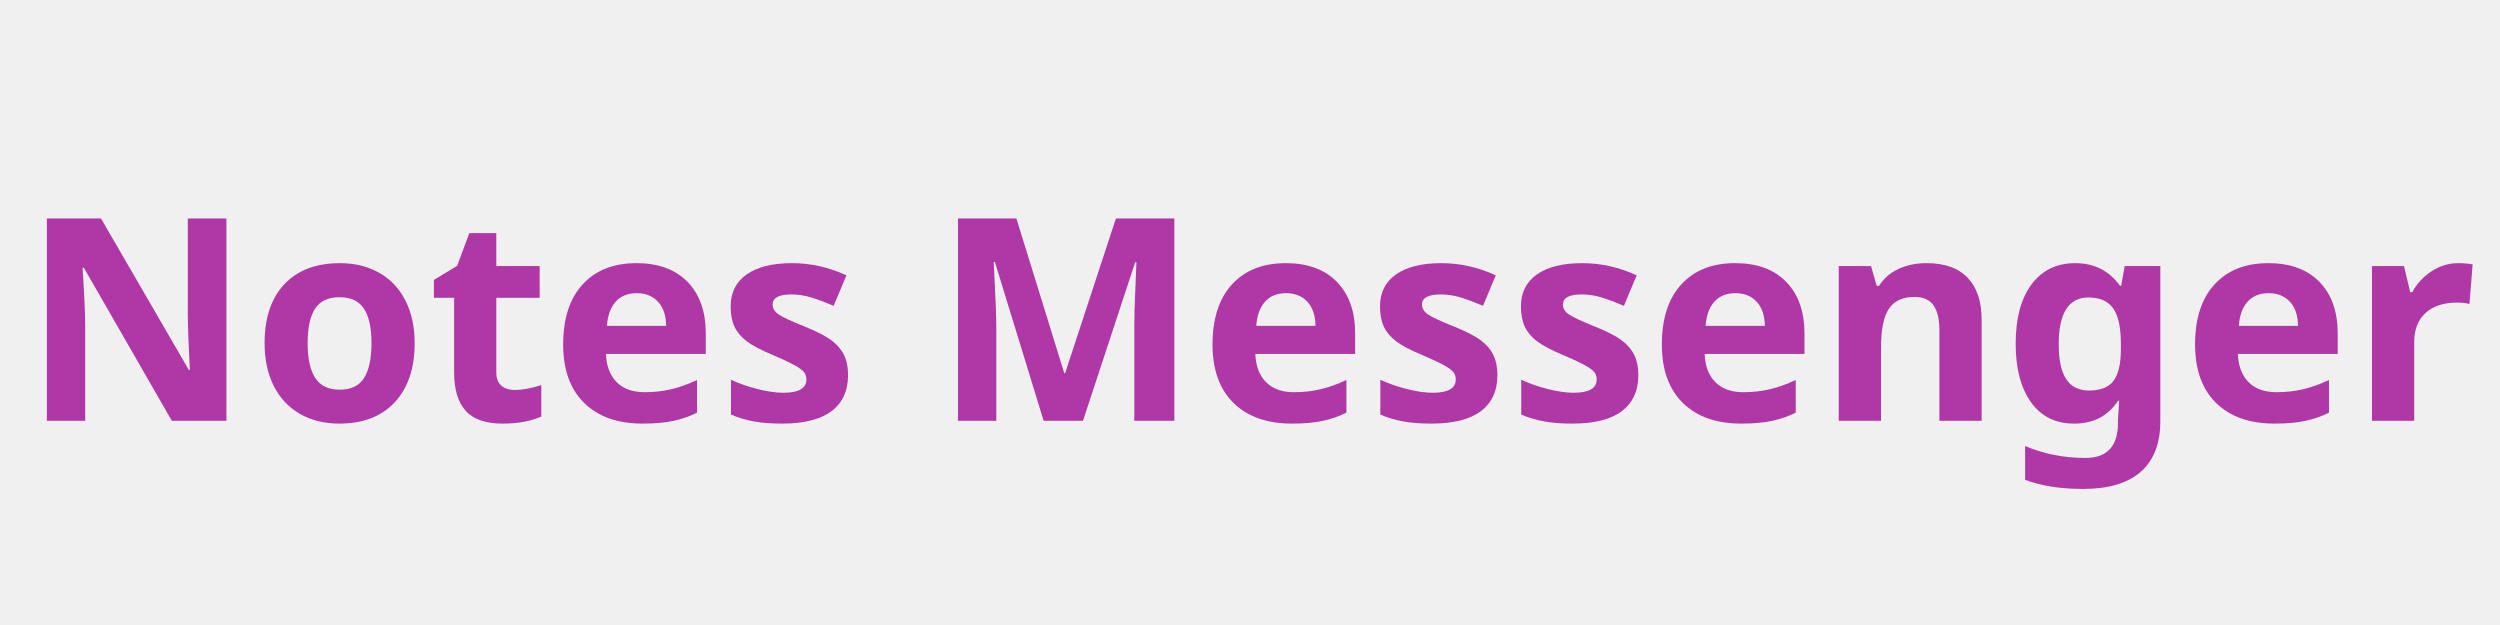
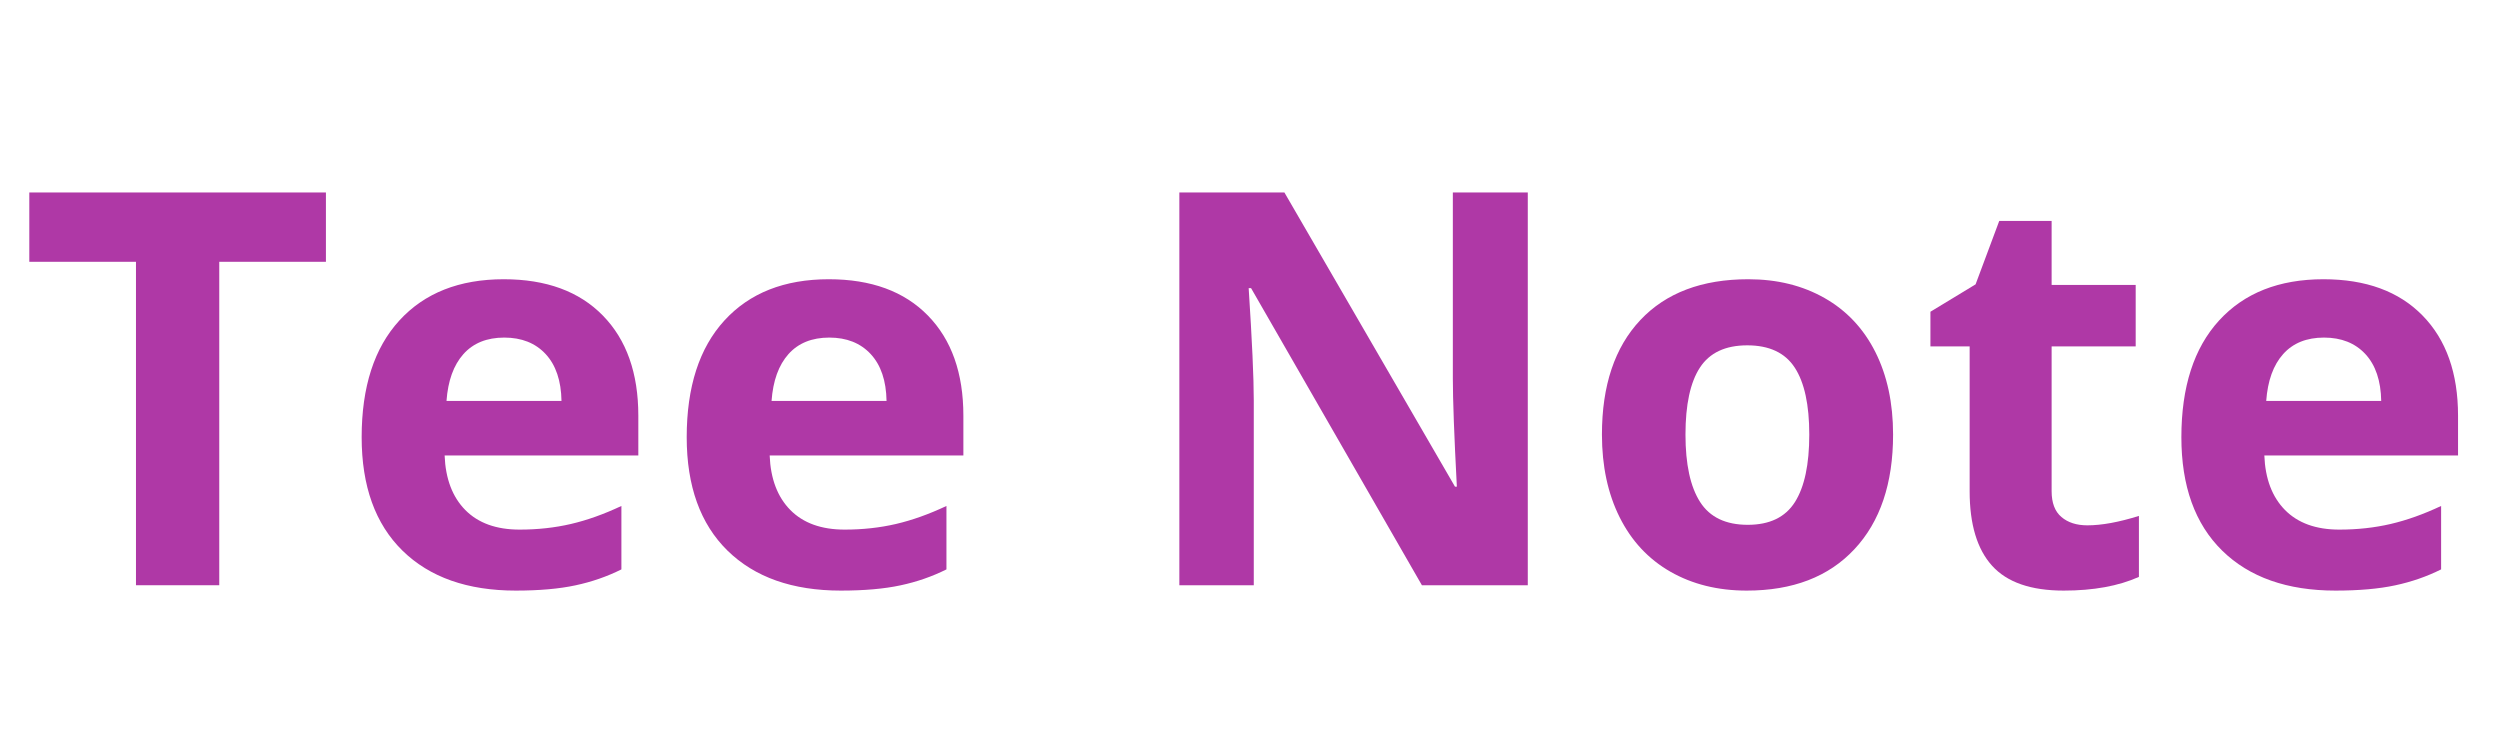
- <svg xmlns="http://www.w3.org/2000/svg" xmlns:xlink="http://www.w3.org/1999/xlink" contentScriptType="text/ecmascript" width="900" zoomAndPan="magnify" contentStyleType="text/css" viewBox="0 0 900 225" height="225" preserveAspectRatio="xMidYMid meet" version="1.0">
-   <defs>
+ <svg xmlns="http://www.w3.org/2000/svg" width="750" viewBox="0 0 750 225" height="225" version="1.0">
+   <path fill="#FFF" d="M-75 -22.5H825V247.5H-75z" />
+   <path fill="#FFF" d="M-75 -22.5H825V247.5H-75z" />
+   <path fill="#FFF" d="M-75 -22.5H825V247.5H-75z" />
+   <g fill="#AF38A6">
    <g>
-       <g id="glyph-0-0" />
-       <g id="glyph-0-1">
-         <path d="M 73.812 0 L 54.172 0 L 22.469 -55.125 L 22.031 -55.125 C 22.656 -45.383 22.969 -38.438 22.969 -34.281 L 22.969 0 L 9.172 0 L 9.172 -72.859 L 28.656 -72.859 L 60.297 -18.297 L 60.656 -18.297 C 60.156 -27.766 59.906 -34.457 59.906 -38.375 L 59.906 -72.859 L 73.812 -72.859 Z M 73.812 0 " />
-       </g>
-       <g id="glyph-0-2">
-         <path d="M 20.078 -27.953 C 20.078 -22.441 20.984 -18.273 22.797 -15.453 C 24.609 -12.629 27.555 -11.219 31.641 -11.219 C 35.691 -11.219 38.609 -12.617 40.391 -15.422 C 42.172 -18.234 43.062 -22.41 43.062 -27.953 C 43.062 -33.473 42.16 -37.609 40.359 -40.359 C 38.566 -43.117 35.629 -44.5 31.547 -44.5 C 27.492 -44.5 24.566 -43.129 22.766 -40.391 C 20.973 -37.648 20.078 -33.504 20.078 -27.953 Z M 58.609 -27.953 C 58.609 -18.891 56.211 -11.797 51.422 -6.672 C 46.641 -1.555 39.984 1 31.453 1 C 26.098 1 21.375 -0.172 17.281 -2.516 C 13.195 -4.859 10.055 -8.223 7.859 -12.609 C 5.672 -16.992 4.578 -22.109 4.578 -27.953 C 4.578 -37.055 6.953 -44.133 11.703 -49.188 C 16.461 -54.238 23.145 -56.766 31.75 -56.766 C 37.094 -56.766 41.805 -55.598 45.891 -53.266 C 49.984 -50.941 53.125 -47.602 55.312 -43.25 C 57.508 -38.906 58.609 -33.805 58.609 -27.953 Z M 58.609 -27.953 " />
-       </g>
-       <g id="glyph-0-3">
-         <path d="M 31.453 -11.109 C 34.109 -11.109 37.297 -11.691 41.016 -12.859 L 41.016 -1.547 C 37.223 0.148 32.57 1 27.062 1 C 20.977 1 16.551 -0.535 13.781 -3.609 C 11.008 -6.68 9.625 -11.289 9.625 -17.438 L 9.625 -44.297 L 2.344 -44.297 L 2.344 -50.734 L 10.719 -55.812 L 15.094 -67.578 L 24.812 -67.578 L 24.812 -55.719 L 40.422 -55.719 L 40.422 -44.297 L 24.812 -44.297 L 24.812 -17.438 C 24.812 -15.281 25.414 -13.688 26.625 -12.656 C 27.844 -11.625 29.453 -11.109 31.453 -11.109 Z M 31.453 -11.109 " />
-       </g>
-       <g id="glyph-0-4">
-         <path d="M 31.047 -45.953 C 27.828 -45.953 25.301 -44.926 23.469 -42.875 C 21.645 -40.832 20.598 -37.938 20.328 -34.188 L 41.656 -34.188 C 41.594 -37.938 40.613 -40.832 38.719 -42.875 C 36.82 -44.926 34.266 -45.953 31.047 -45.953 Z M 33.188 1 C 24.219 1 17.207 -1.473 12.156 -6.422 C 7.102 -11.379 4.578 -18.391 4.578 -27.453 C 4.578 -36.797 6.91 -44.016 11.578 -49.109 C 16.254 -54.211 22.711 -56.766 30.953 -56.766 C 38.828 -56.766 44.957 -54.52 49.344 -50.031 C 53.727 -45.551 55.922 -39.359 55.922 -31.453 L 55.922 -24.078 L 19.984 -24.078 C 20.148 -19.754 21.426 -16.379 23.812 -13.953 C 26.207 -11.523 29.566 -10.312 33.891 -10.312 C 37.242 -10.312 40.414 -10.66 43.406 -11.359 C 46.395 -12.055 49.52 -13.172 52.781 -14.703 L 52.781 -2.938 C 50.113 -1.613 47.27 -0.629 44.25 0.016 C 41.227 0.672 37.539 1 33.188 1 Z M 33.188 1 " />
-       </g>
-       <g id="glyph-0-5">
-         <path d="M 46.844 -16.547 C 46.844 -10.828 44.859 -6.473 40.891 -3.484 C 36.922 -0.492 30.984 1 23.078 1 C 19.023 1 15.566 0.723 12.703 0.172 C 9.848 -0.367 7.176 -1.176 4.688 -2.25 L 4.688 -14.797 C 7.508 -13.473 10.688 -12.359 14.219 -11.453 C 17.758 -10.555 20.879 -10.109 23.578 -10.109 C 29.086 -10.109 31.844 -11.707 31.844 -14.906 C 31.844 -16.094 31.477 -17.062 30.75 -17.812 C 30.02 -18.562 28.754 -19.41 26.953 -20.359 C 25.16 -21.305 22.77 -22.41 19.781 -23.672 C 15.5 -25.461 12.352 -27.125 10.344 -28.656 C 8.332 -30.188 6.867 -31.938 5.953 -33.906 C 5.035 -35.883 4.578 -38.32 4.578 -41.219 C 4.578 -46.164 6.492 -49.992 10.328 -52.703 C 14.172 -55.41 19.613 -56.766 26.656 -56.766 C 33.375 -56.766 39.906 -55.301 46.25 -52.375 L 41.656 -41.406 C 38.863 -42.602 36.254 -43.582 33.828 -44.344 C 31.41 -45.113 28.938 -45.5 26.406 -45.5 C 21.926 -45.5 19.688 -44.285 19.688 -41.859 C 19.688 -40.492 20.406 -39.312 21.844 -38.312 C 23.289 -37.32 26.457 -35.848 31.344 -33.891 C 35.695 -32.129 38.883 -30.484 40.906 -28.953 C 42.938 -27.422 44.43 -25.66 45.391 -23.672 C 46.359 -21.68 46.844 -19.305 46.844 -16.547 Z M 46.844 -16.547 " />
-       </g>
-       <g id="glyph-0-6" />
-       <g id="glyph-0-7">
-         <path d="M 40.016 0 L 22.469 -57.156 L 22.031 -57.156 C 22.656 -45.531 22.969 -37.773 22.969 -33.891 L 22.969 0 L 9.172 0 L 9.172 -72.859 L 30.203 -72.859 L 47.438 -17.141 L 47.734 -17.141 L 66.031 -72.859 L 87.062 -72.859 L 87.062 0 L 72.656 0 L 72.656 -34.484 C 72.656 -36.109 72.68 -37.984 72.734 -40.109 C 72.785 -42.242 73.008 -47.895 73.406 -57.062 L 72.953 -57.062 L 54.172 0 Z M 40.016 0 " />
-       </g>
-       <g id="glyph-0-8">
-         <path d="M 59.406 0 L 44.203 0 L 44.203 -32.547 C 44.203 -36.566 43.488 -39.582 42.062 -41.594 C 40.633 -43.602 38.359 -44.609 35.234 -44.609 C 30.984 -44.609 27.91 -43.188 26.016 -40.344 C 24.117 -37.5 23.172 -32.789 23.172 -26.219 L 23.172 0 L 7.969 0 L 7.969 -55.719 L 19.578 -55.719 L 21.625 -48.594 L 22.469 -48.594 C 24.164 -51.281 26.5 -53.312 29.469 -54.688 C 32.445 -56.07 35.832 -56.766 39.625 -56.766 C 46.102 -56.766 51.02 -55.008 54.375 -51.5 C 57.727 -48 59.406 -42.941 59.406 -36.328 Z M 59.406 0 " />
-       </g>
-       <g id="glyph-0-9">
-         <path d="M 31.047 -10.906 C 35.129 -10.906 38.051 -12.078 39.812 -14.422 C 41.57 -16.766 42.453 -20.562 42.453 -25.812 L 42.453 -27.656 C 42.453 -33.602 41.531 -37.879 39.688 -40.484 C 37.844 -43.098 34.879 -44.406 30.797 -44.406 C 23.648 -44.406 20.078 -38.789 20.078 -27.562 C 20.078 -21.977 20.969 -17.805 22.75 -15.047 C 24.531 -12.285 27.297 -10.906 31.047 -10.906 Z M 56.656 0.094 C 56.656 8.102 54.32 14.176 49.656 18.312 C 44.988 22.445 38.039 24.516 28.812 24.516 C 20.664 24.516 13.719 23.422 7.969 21.234 L 7.969 9.062 C 14.719 11.926 21.961 13.359 29.703 13.359 C 37.504 13.359 41.406 9.141 41.406 0.703 L 41.406 -0.406 L 41.859 -7.219 L 41.406 -7.219 C 37.852 -1.738 32.586 1 25.609 1 C 18.93 1 13.754 -1.57 10.078 -6.719 C 6.41 -11.875 4.578 -18.891 4.578 -27.766 C 4.578 -36.898 6.477 -44.016 10.281 -49.109 C 14.094 -54.211 19.336 -56.766 26.016 -56.766 C 32.859 -56.766 38.238 -54.039 42.156 -48.594 L 42.562 -48.594 L 43.812 -55.719 L 56.656 -55.719 Z M 56.656 0.094 " />
-       </g>
-       <g id="glyph-0-10">
-         <path d="M 39.078 -56.766 C 41.129 -56.766 42.836 -56.613 44.203 -56.312 L 43.062 -42.062 C 41.832 -42.395 40.336 -42.562 38.578 -42.562 C 33.723 -42.562 29.941 -41.312 27.234 -38.812 C 24.523 -36.32 23.172 -32.836 23.172 -28.359 L 23.172 0 L 7.969 0 L 7.969 -55.719 L 19.484 -55.719 L 21.734 -46.344 L 22.469 -46.344 C 24.195 -49.469 26.531 -51.984 29.469 -53.891 C 32.414 -55.805 35.617 -56.766 39.078 -56.766 Z M 39.078 -56.766 " />
+       <g>
+         <path d="M 60.281 0 L 35.297 0 L 35.297 -97.031 L 3.297 -97.031 L 3.297 -117.828 L 92.281 -117.828 L 92.281 -97.031 L 60.281 -97.031 Z M 60.281 0" transform="translate(5.496 175.57)" />
      </g>
    </g>
-   </defs>
-   <g fill="rgb(68.629%, 21.959%, 65.099%)" fill-opacity="1">
-     <use x="7.699" y="151.5" xlink:href="#glyph-0-1" xlink:type="simple" xlink:actuate="onLoad" xlink:show="embed" />
  </g>
-   <g fill="rgb(68.629%, 21.959%, 65.099%)" fill-opacity="1">
-     <use x="90.672" y="151.5" xlink:href="#glyph-0-2" xlink:type="simple" xlink:actuate="onLoad" xlink:show="embed" />
+   <g fill="#AF38A6">
+     <g>
+       <g>
+         <path d="M 50.203 -74.297 C 44.992 -74.297 40.91 -72.645 37.953 -69.344 C 35.004 -66.039 33.312 -61.352 32.875 -55.281 L 67.375 -55.281 C 67.27 -61.352 65.688 -66.039 62.625 -69.344 C 59.562 -72.645 55.422 -74.297 50.203 -74.297 Z M 53.672 1.609 C 39.16 1.609 27.82 -2.391 19.656 -10.391 C 11.5 -18.398 7.422 -29.738 7.422 -44.406 C 7.422 -59.5 11.191 -71.172 18.734 -79.422 C 26.285 -87.672 36.723 -91.797 50.047 -91.797 C 62.773 -91.797 72.688 -88.164 79.781 -80.906 C 86.875 -73.656 90.422 -63.641 90.422 -50.859 L 90.422 -38.922 L 32.312 -38.922 C 32.582 -31.941 34.648 -26.488 38.516 -22.562 C 42.391 -18.645 47.816 -16.688 54.797 -16.688 C 60.223 -16.688 65.352 -17.25 70.188 -18.375 C 75.031 -19.5 80.082 -21.301 85.344 -23.781 L 85.344 -4.75 C 81.039 -2.602 76.445 -1.008 71.562 0.031 C 66.676 1.082 60.711 1.609 53.672 1.609 Z M 53.672 1.609" transform="translate(101.075 175.57)" />
+       </g>
+     </g>
  </g>
-   <g fill="rgb(68.629%, 21.959%, 65.099%)" fill-opacity="1">
-     <use x="153.86" y="151.5" xlink:href="#glyph-0-3" xlink:type="simple" xlink:actuate="onLoad" xlink:show="embed" />
+   <g fill="#AF38A6">
+     <g>
+       <g>
+         <path d="M 50.203 -74.297 C 44.992 -74.297 40.91 -72.645 37.953 -69.344 C 35.004 -66.039 33.312 -61.352 32.875 -55.281 L 67.375 -55.281 C 67.27 -61.352 65.688 -66.039 62.625 -69.344 C 59.562 -72.645 55.422 -74.297 50.203 -74.297 Z M 53.672 1.609 C 39.16 1.609 27.82 -2.391 19.656 -10.391 C 11.5 -18.398 7.422 -29.738 7.422 -44.406 C 7.422 -59.5 11.191 -71.172 18.734 -79.422 C 26.285 -87.672 36.723 -91.797 50.047 -91.797 C 62.773 -91.797 72.688 -88.164 79.781 -80.906 C 86.875 -73.656 90.422 -63.641 90.422 -50.859 L 90.422 -38.922 L 32.312 -38.922 C 32.582 -31.941 34.648 -26.488 38.516 -22.562 C 42.391 -18.645 47.816 -16.688 54.797 -16.688 C 60.223 -16.688 65.352 -17.25 70.188 -18.375 C 75.031 -19.5 80.082 -21.301 85.344 -23.781 L 85.344 -4.75 C 81.039 -2.602 76.445 -1.008 71.562 0.031 C 66.676 1.082 60.711 1.609 53.672 1.609 Z M 53.672 1.609" transform="translate(198.59 175.57)" />
+       </g>
+     </g>
  </g>
-   <g fill="rgb(68.629%, 21.959%, 65.099%)" fill-opacity="1">
-     <use x="198.162" y="151.5" xlink:href="#glyph-0-4" xlink:type="simple" xlink:actuate="onLoad" xlink:show="embed" />
+   <g fill="#AF38A6">
+     <g>
+       <g>
+         <path d="M 119.359 0 L 87.594 0 L 36.344 -89.125 L 35.625 -89.125 C 36.645 -73.383 37.156 -62.16 37.156 -55.453 L 37.156 0 L 14.828 0 L 14.828 -117.828 L 46.344 -117.828 L 97.516 -29.578 L 98.078 -29.578 C 97.273 -44.891 96.875 -55.711 96.875 -62.047 L 96.875 -117.828 L 119.359 -117.828 Z M 119.359 0" transform="translate(338.977 175.57)" />
+       </g>
+     </g>
  </g>
-   <g fill="rgb(68.629%, 21.959%, 65.099%)" fill-opacity="1">
-     <use x="258.46" y="151.5" xlink:href="#glyph-0-5" xlink:type="simple" xlink:actuate="onLoad" xlink:show="embed" />
+   <g fill="#AF38A6">
+     <g>
+       <g>
+         <path d="M 32.484 -45.203 C 32.484 -36.285 33.945 -29.539 36.875 -24.969 C 39.801 -20.406 44.566 -18.125 51.172 -18.125 C 57.723 -18.125 62.438 -20.395 65.312 -24.938 C 68.188 -29.477 69.625 -36.234 69.625 -45.203 C 69.625 -54.129 68.172 -60.82 65.266 -65.281 C 62.367 -69.738 57.617 -71.969 51.016 -71.969 C 44.461 -71.969 39.734 -69.75 36.828 -65.312 C 33.93 -60.883 32.484 -54.18 32.484 -45.203 Z M 94.766 -45.203 C 94.766 -30.535 90.895 -19.066 83.156 -10.797 C 75.426 -2.523 64.66 1.609 50.859 1.609 C 42.203 1.609 34.566 -0.281 27.953 -4.062 C 21.348 -7.852 16.273 -13.297 12.734 -20.391 C 9.191 -27.484 7.422 -35.754 7.422 -45.203 C 7.422 -59.93 11.258 -71.379 18.938 -79.547 C 26.625 -87.711 37.422 -91.797 51.328 -91.797 C 59.984 -91.797 67.613 -89.914 74.219 -86.156 C 80.832 -82.395 85.91 -76.992 89.453 -69.953 C 92.992 -62.91 94.766 -54.66 94.766 -45.203 Z M 94.766 -45.203" transform="translate(473.159 175.57)" />
+       </g>
+     </g>
  </g>
-   <g fill="rgb(68.629%, 21.959%, 65.099%)" fill-opacity="1">
-     <use x="309.191" y="151.5" xlink:href="#glyph-0-6" xlink:type="simple" xlink:actuate="onLoad" xlink:show="embed" />
+   <g fill="#AF38A6">
+     <g>
+       <g>
+         <path d="M 50.859 -17.969 C 55.148 -17.969 60.305 -18.91 66.328 -20.797 L 66.328 -2.5 C 60.203 0.238 52.68 1.609 43.766 1.609 C 33.93 1.609 26.77 -0.875 22.281 -5.844 C 17.789 -10.812 15.547 -18.266 15.547 -28.203 L 15.547 -71.641 L 3.781 -71.641 L 3.781 -82.047 L 17.328 -90.266 L 24.422 -109.281 L 40.141 -109.281 L 40.141 -90.094 L 65.359 -90.094 L 65.359 -71.641 L 40.141 -71.641 L 40.141 -28.203 C 40.141 -24.711 41.117 -22.133 43.078 -20.469 C 45.035 -18.801 47.629 -17.969 50.859 -17.969 Z M 50.859 -17.969" transform="translate(575.347 175.57)" />
+       </g>
+     </g>
  </g>
-   <g fill="rgb(68.629%, 21.959%, 65.099%)" fill-opacity="1">
-     <use x="335.702" y="151.5" xlink:href="#glyph-0-7" xlink:type="simple" xlink:actuate="onLoad" xlink:show="embed" />
-   </g>
-   <g fill="rgb(68.629%, 21.959%, 65.099%)" fill-opacity="1">
-     <use x="431.93" y="151.5" xlink:href="#glyph-0-4" xlink:type="simple" xlink:actuate="onLoad" xlink:show="embed" />
-   </g>
-   <g fill="rgb(68.629%, 21.959%, 65.099%)" fill-opacity="1">
-     <use x="492.228" y="151.5" xlink:href="#glyph-0-5" xlink:type="simple" xlink:actuate="onLoad" xlink:show="embed" />
-   </g>
-   <g fill="rgb(68.629%, 21.959%, 65.099%)" fill-opacity="1">
-     <use x="542.959" y="151.5" xlink:href="#glyph-0-5" xlink:type="simple" xlink:actuate="onLoad" xlink:show="embed" />
-   </g>
-   <g fill="rgb(68.629%, 21.959%, 65.099%)" fill-opacity="1">
-     <use x="593.689" y="151.5" xlink:href="#glyph-0-4" xlink:type="simple" xlink:actuate="onLoad" xlink:show="embed" />
-   </g>
-   <g fill="rgb(68.629%, 21.959%, 65.099%)" fill-opacity="1">
-     <use x="653.987" y="151.5" xlink:href="#glyph-0-8" xlink:type="simple" xlink:actuate="onLoad" xlink:show="embed" />
-   </g>
-   <g fill="rgb(68.629%, 21.959%, 65.099%)" fill-opacity="1">
-     <use x="721.063" y="151.5" xlink:href="#glyph-0-9" xlink:type="simple" xlink:actuate="onLoad" xlink:show="embed" />
-   </g>
-   <g fill="rgb(68.629%, 21.959%, 65.099%)" fill-opacity="1">
-     <use x="785.647" y="151.5" xlink:href="#glyph-0-4" xlink:type="simple" xlink:actuate="onLoad" xlink:show="embed" />
-   </g>
-   <g fill="rgb(68.629%, 21.959%, 65.099%)" fill-opacity="1">
-     <use x="845.945" y="151.5" xlink:href="#glyph-0-10" xlink:type="simple" xlink:actuate="onLoad" xlink:show="embed" />
+   <g fill="#AF38A6">
+     <g>
+       <g>
+         <path d="M 50.203 -74.297 C 44.992 -74.297 40.91 -72.645 37.953 -69.344 C 35.004 -66.039 33.312 -61.352 32.875 -55.281 L 67.375 -55.281 C 67.27 -61.352 65.688 -66.039 62.625 -69.344 C 59.562 -72.645 55.422 -74.297 50.203 -74.297 Z M 53.672 1.609 C 39.16 1.609 27.82 -2.391 19.656 -10.391 C 11.5 -18.398 7.422 -29.738 7.422 -44.406 C 7.422 -59.5 11.191 -71.172 18.734 -79.422 C 26.285 -87.672 36.723 -91.797 50.047 -91.797 C 62.773 -91.797 72.688 -88.164 79.781 -80.906 C 86.875 -73.656 90.422 -63.641 90.422 -50.859 L 90.422 -38.922 L 32.312 -38.922 C 32.582 -31.941 34.648 -26.488 38.516 -22.562 C 42.391 -18.645 47.816 -16.688 54.797 -16.688 C 60.223 -16.688 65.352 -17.25 70.188 -18.375 C 75.031 -19.5 80.082 -21.301 85.344 -23.781 L 85.344 -4.75 C 81.039 -2.602 76.445 -1.008 71.562 0.031 C 66.676 1.082 60.711 1.609 53.672 1.609 Z M 53.672 1.609" transform="translate(646.99 175.57)" />
+       </g>
+     </g>
  </g>
</svg>
